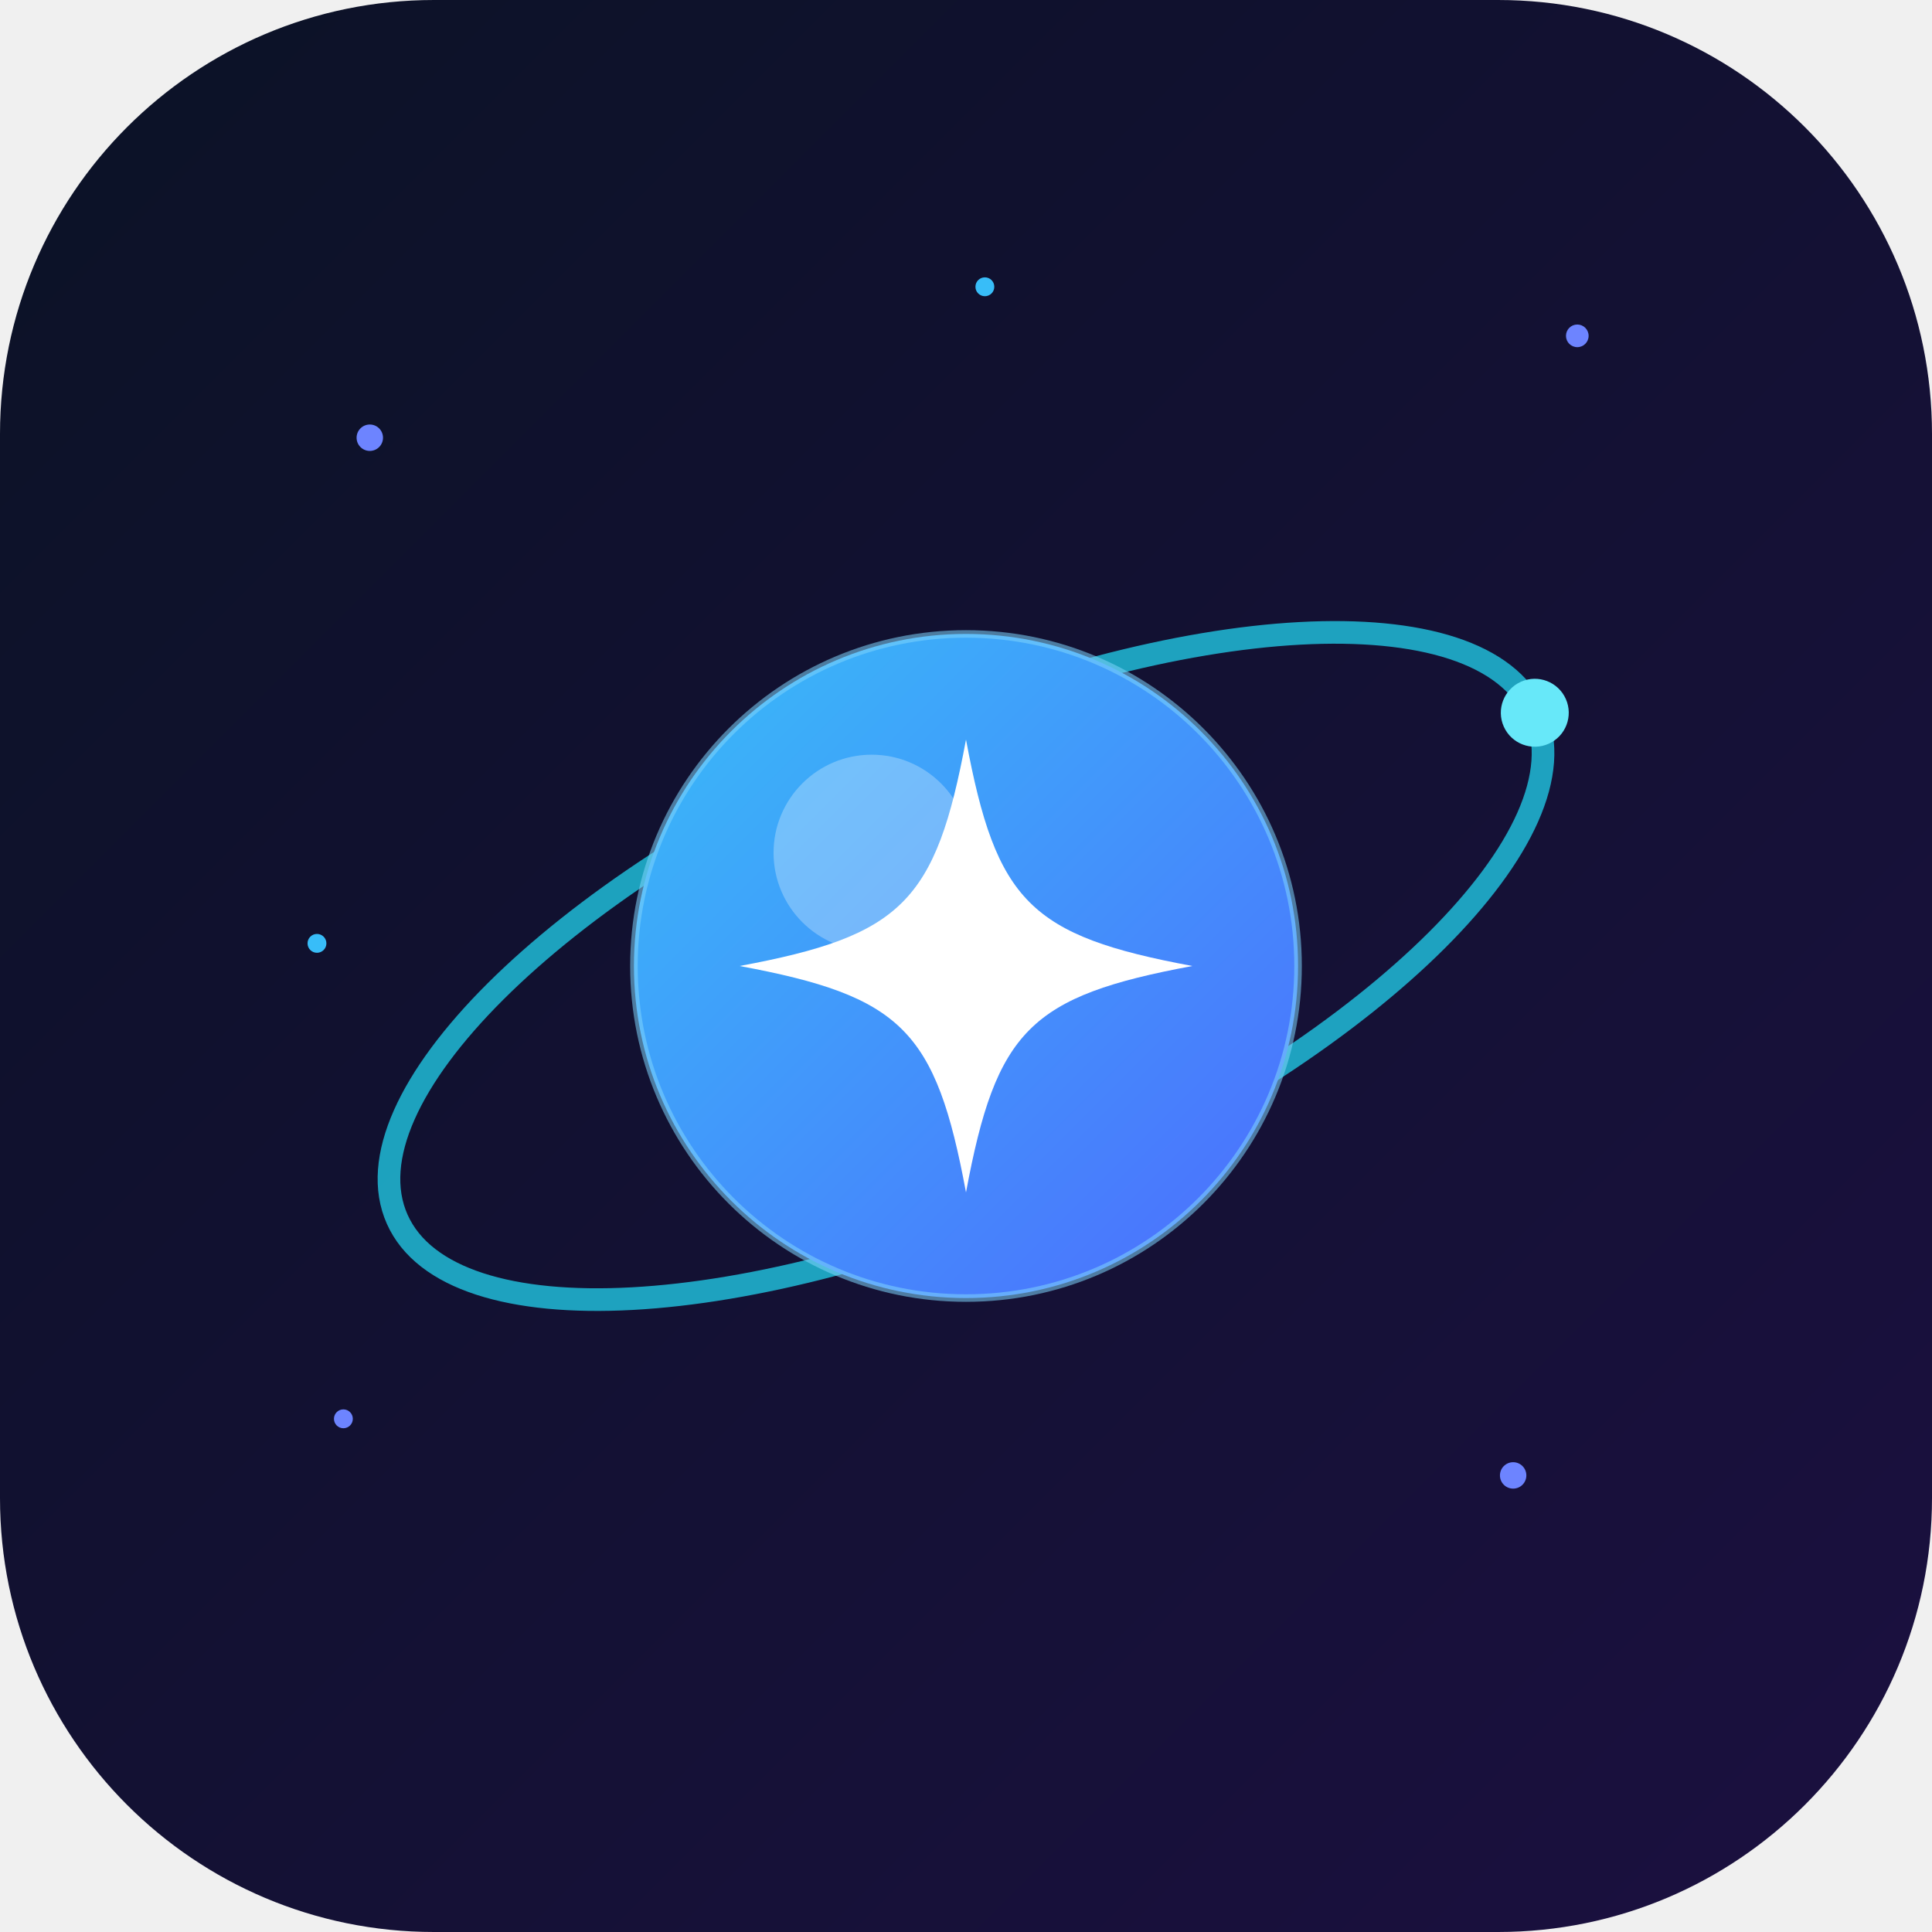
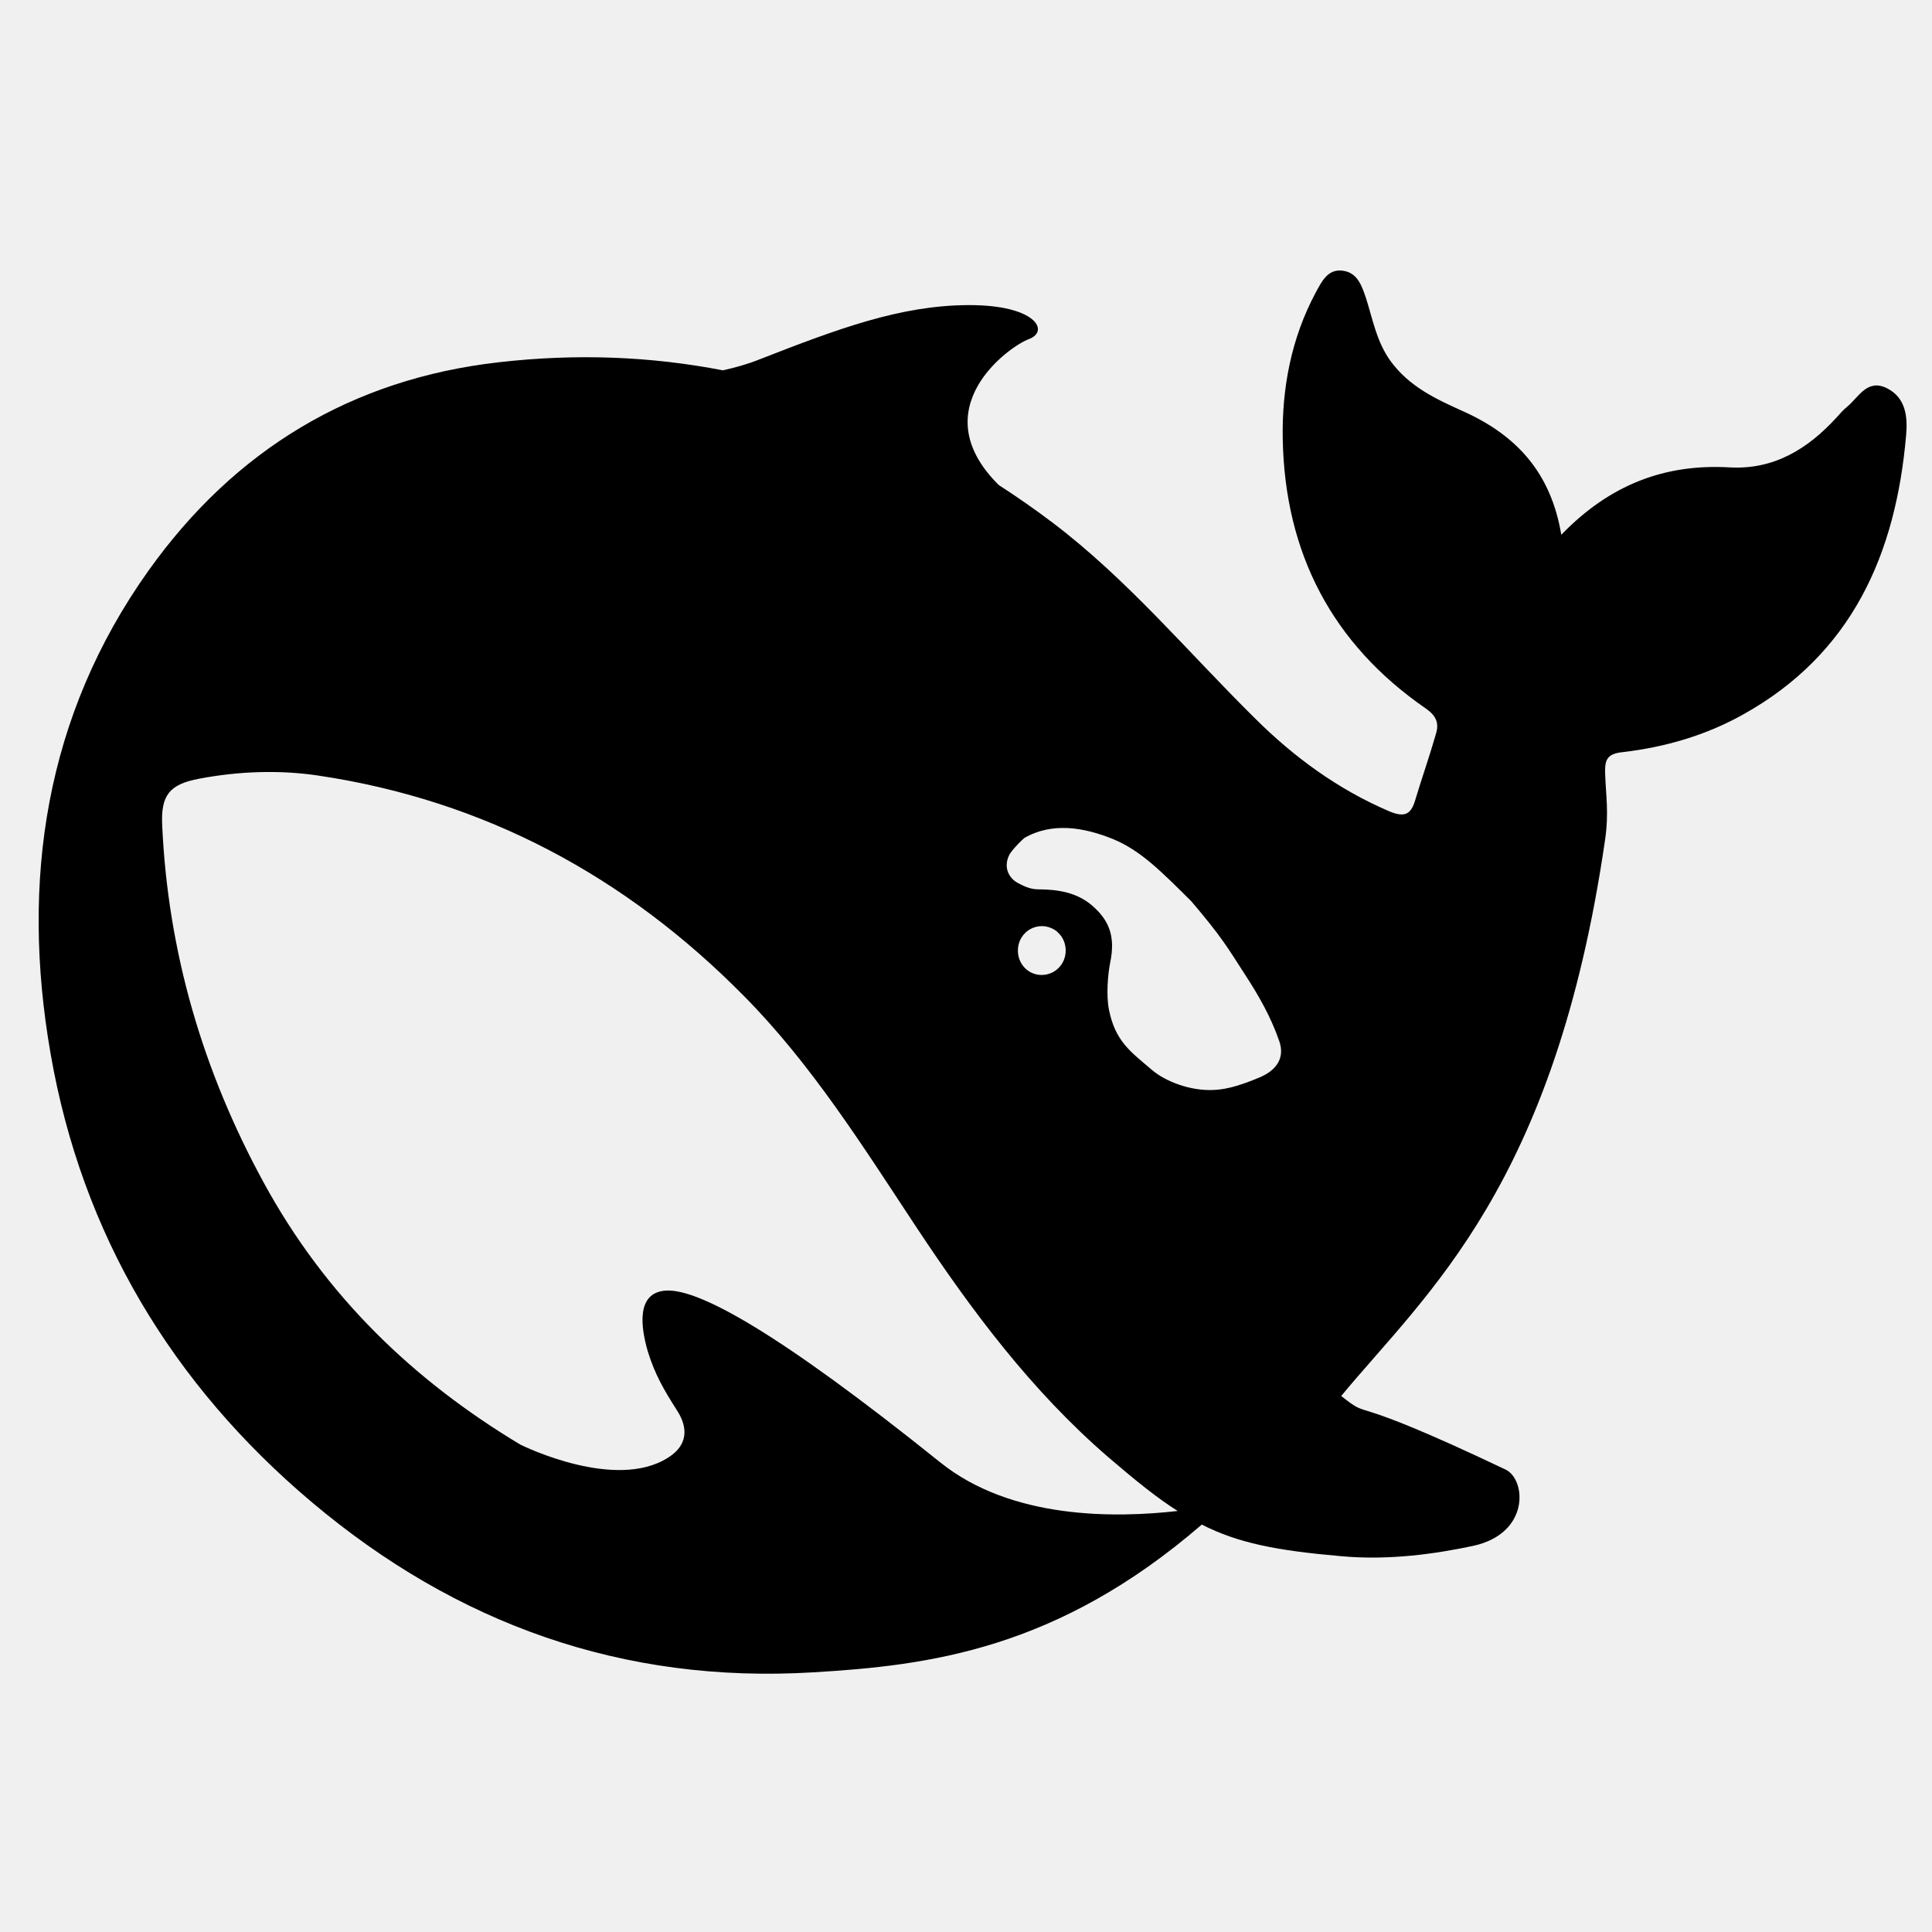
- <svg xmlns="http://www.w3.org/2000/svg" width="1024" height="1024" viewBox="0 0 1024 1024">
-   <defs>
-     <linearGradient id="bg" x1="0" y1="0" x2="1" y2="1">
-       <stop offset="0" stop-color="#0b1226" />
-       <stop offset="1" stop-color="#1b1040" />
-     </linearGradient>
-     <linearGradient id="core" x1="0" y1="0" x2="1" y2="1">
-       <stop offset="0" stop-color="#38bdf8" />
-       <stop offset="1" stop-color="#4d6bfe" />
-     </linearGradient>
-   </defs>
-   <rect width="1024" height="1024" rx="230" fill="url(#bg)" />
-   <circle cx="196" cy="232" r="7" fill="#6d84ff" />
-   <circle cx="836" cy="178" r="6" fill="#6d84ff" />
-   <circle cx="802" cy="782" r="7" fill="#6d84ff" />
-   <circle cx="182" cy="752" r="5" fill="#6d84ff" />
-   <circle cx="522" cy="152" r="5" fill="#38bdf8" />
-   <circle cx="168" cy="500" r="5" fill="#38bdf8" />
-   <g transform="rotate(-24 512 512)">
-     <ellipse cx="512" cy="512" rx="330" ry="126" fill="none" stroke="#22d3ee" stroke-width="12" opacity="0.75" />
-     <circle cx="842" cy="512" r="18" fill="#67e8f9" />
-   </g>
-   <circle cx="512" cy="512" r="176" fill="url(#core)" />
-   <circle cx="512" cy="512" r="176" fill="none" stroke="#7dd3fc" stroke-width="4" opacity="0.55" />
-   <circle cx="462" cy="452" r="52" fill="#ffffff" opacity="0.28" />
-   <path d="M512 392 C 528 478 546 496 632 512 C 546 528 528 546 512 632 C 496 546 478 528 392 512 C 478 496 496 478 512 392 Z" fill="#ffffff" />
+ <svg xmlns="http://www.w3.org/2000/svg" width="50" height="50" viewBox="0 0 50 50" fill="none">
+   <style>
+ 		@media (prefers-color-scheme: dark) {
+ 			path { fill: #fff; }
+ 		}
+ 	</style>
+   <path id="path" d="M48.835 10.048C48.323 9.792 48.102 10.28 47.803 10.528C47.701 10.608 47.614 10.712 47.527 10.808C46.779 11.624 45.905 12.16 44.762 12.096C43.092 12 41.666 12.536 40.406 13.84C40.138 12.232 39.248 11.272 37.893 10.656C37.184 10.336 36.467 10.016 35.97 9.32C35.623 8.824 35.529 8.272 35.356 7.728C35.246 7.4 35.135 7.064 34.765 7.008C34.363 6.944 34.206 7.288 34.048 7.576C33.418 8.752 33.173 10.048 33.197 11.36C33.252 14.312 34.474 16.664 36.9 18.336C37.176 18.528 37.247 18.72 37.16 19C36.995 19.576 36.797 20.136 36.624 20.712C36.514 21.08 36.349 21.16 35.962 21C34.631 20.432 33.481 19.592 32.464 18.576C30.739 16.872 29.179 14.992 27.233 13.52C26.776 13.176 26.319 12.856 25.847 12.552C23.862 10.584 26.107 8.968 26.627 8.776C27.17 8.576 26.816 7.888 25.059 7.896C23.302 7.904 21.695 8.504 19.647 9.304C19.348 9.424 19.032 9.512 18.709 9.584C16.85 9.224 14.92 9.144 12.903 9.376C9.106 9.808 6.073 11.64 3.843 14.768C1.165 18.528 0.534 22.8 1.307 27.256C2.118 31.952 4.466 35.84 8.074 38.88C11.816 42.032 16.125 43.576 21.041 43.28C24.027 43.104 27.352 42.696 31.102 39.456C32.047 39.936 33.04 40.128 34.686 40.272C35.955 40.392 37.176 40.208 38.121 40.008C39.602 39.688 39.499 38.288 38.964 38.032C34.623 35.968 35.576 36.808 34.71 36.128C36.916 33.464 40.24 30.696 41.54 21.728C41.643 21.016 41.556 20.568 41.54 19.992C41.532 19.64 41.611 19.504 42.005 19.464C43.092 19.336 44.148 19.032 45.117 18.488C47.929 16.92 49.064 14.344 49.331 11.256C49.371 10.784 49.324 10.296 48.835 10.048ZM24.326 37.84C20.12 34.464 18.079 33.352 17.236 33.4C16.448 33.448 16.59 34.368 16.763 34.968C16.944 35.56 17.181 35.968 17.512 36.488C17.74 36.832 17.898 37.344 17.283 37.728C15.928 38.584 13.573 37.44 13.462 37.384C10.721 35.736 8.428 33.56 6.813 30.584C5.253 27.72 4.348 24.648 4.198 21.368C4.158 20.576 4.387 20.296 5.159 20.152C6.175 19.96 7.223 19.92 8.239 20.072C12.533 20.712 16.189 22.672 19.253 25.776C21.002 27.544 22.325 29.656 23.689 31.72C25.138 33.912 26.698 36 28.683 37.712C29.384 38.312 29.943 38.768 30.479 39.104C28.864 39.288 26.17 39.328 24.326 37.84ZM26.343 24.6C26.343 24.248 26.619 23.968 26.966 23.968C27.044 23.968 27.115 23.984 27.178 24.008C27.265 24.04 27.344 24.088 27.407 24.16C27.517 24.272 27.58 24.432 27.58 24.6C27.58 24.952 27.304 25.232 26.957 25.232C26.611 25.232 26.343 24.952 26.343 24.6ZM32.606 27.88C32.205 28.048 31.803 28.192 31.416 28.208C30.818 28.24 30.164 27.992 29.81 27.688C29.258 27.216 28.864 26.952 28.699 26.128C28.628 25.776 28.668 25.232 28.73 24.92C28.872 24.248 28.714 23.816 28.25 23.424C27.872 23.104 27.391 23.016 26.863 23.016C26.666 23.016 26.485 22.928 26.351 22.856C26.13 22.744 25.949 22.464 26.123 22.12C26.178 22.008 26.446 21.736 26.509 21.688C27.226 21.272 28.053 21.408 28.817 21.72C29.526 22.016 30.061 22.56 30.834 23.328C31.622 24.256 31.763 24.512 32.212 25.208C32.567 25.752 32.89 26.312 33.11 26.952C33.245 27.352 33.071 27.68 32.606 27.88Z" fill="#000" fill-opacity="1" fill-rule="nonzero" />
</svg>
